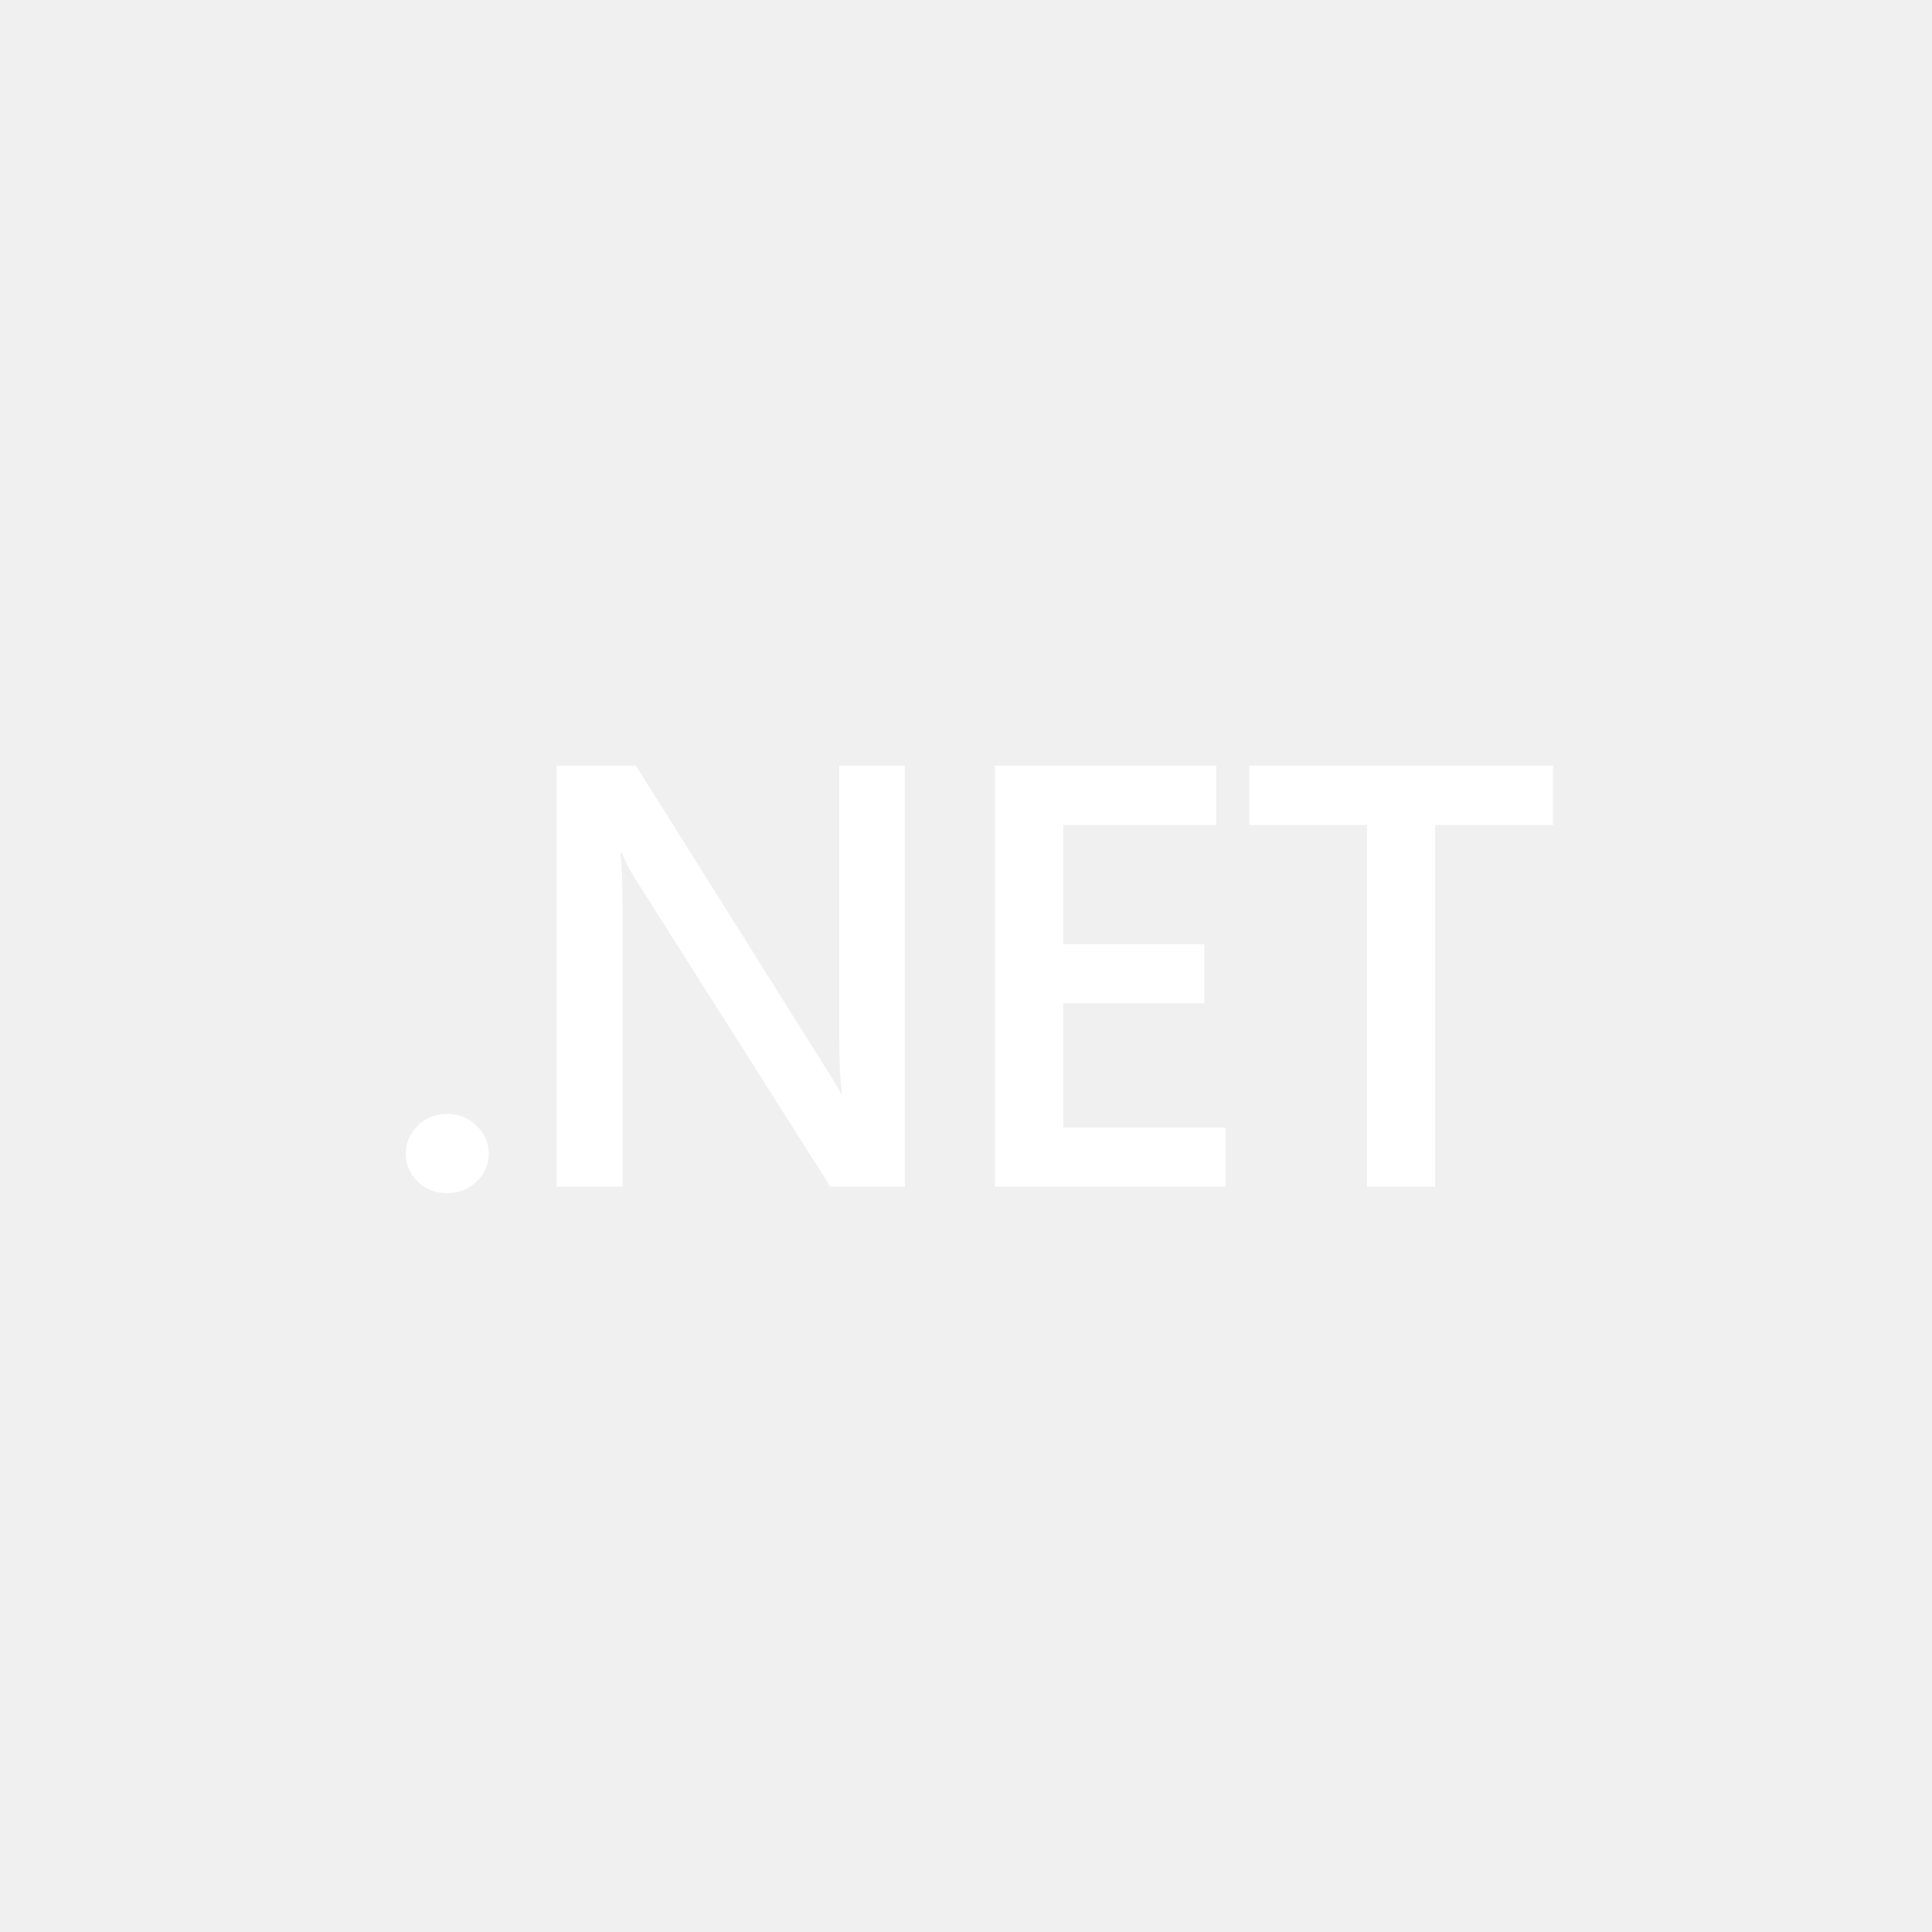
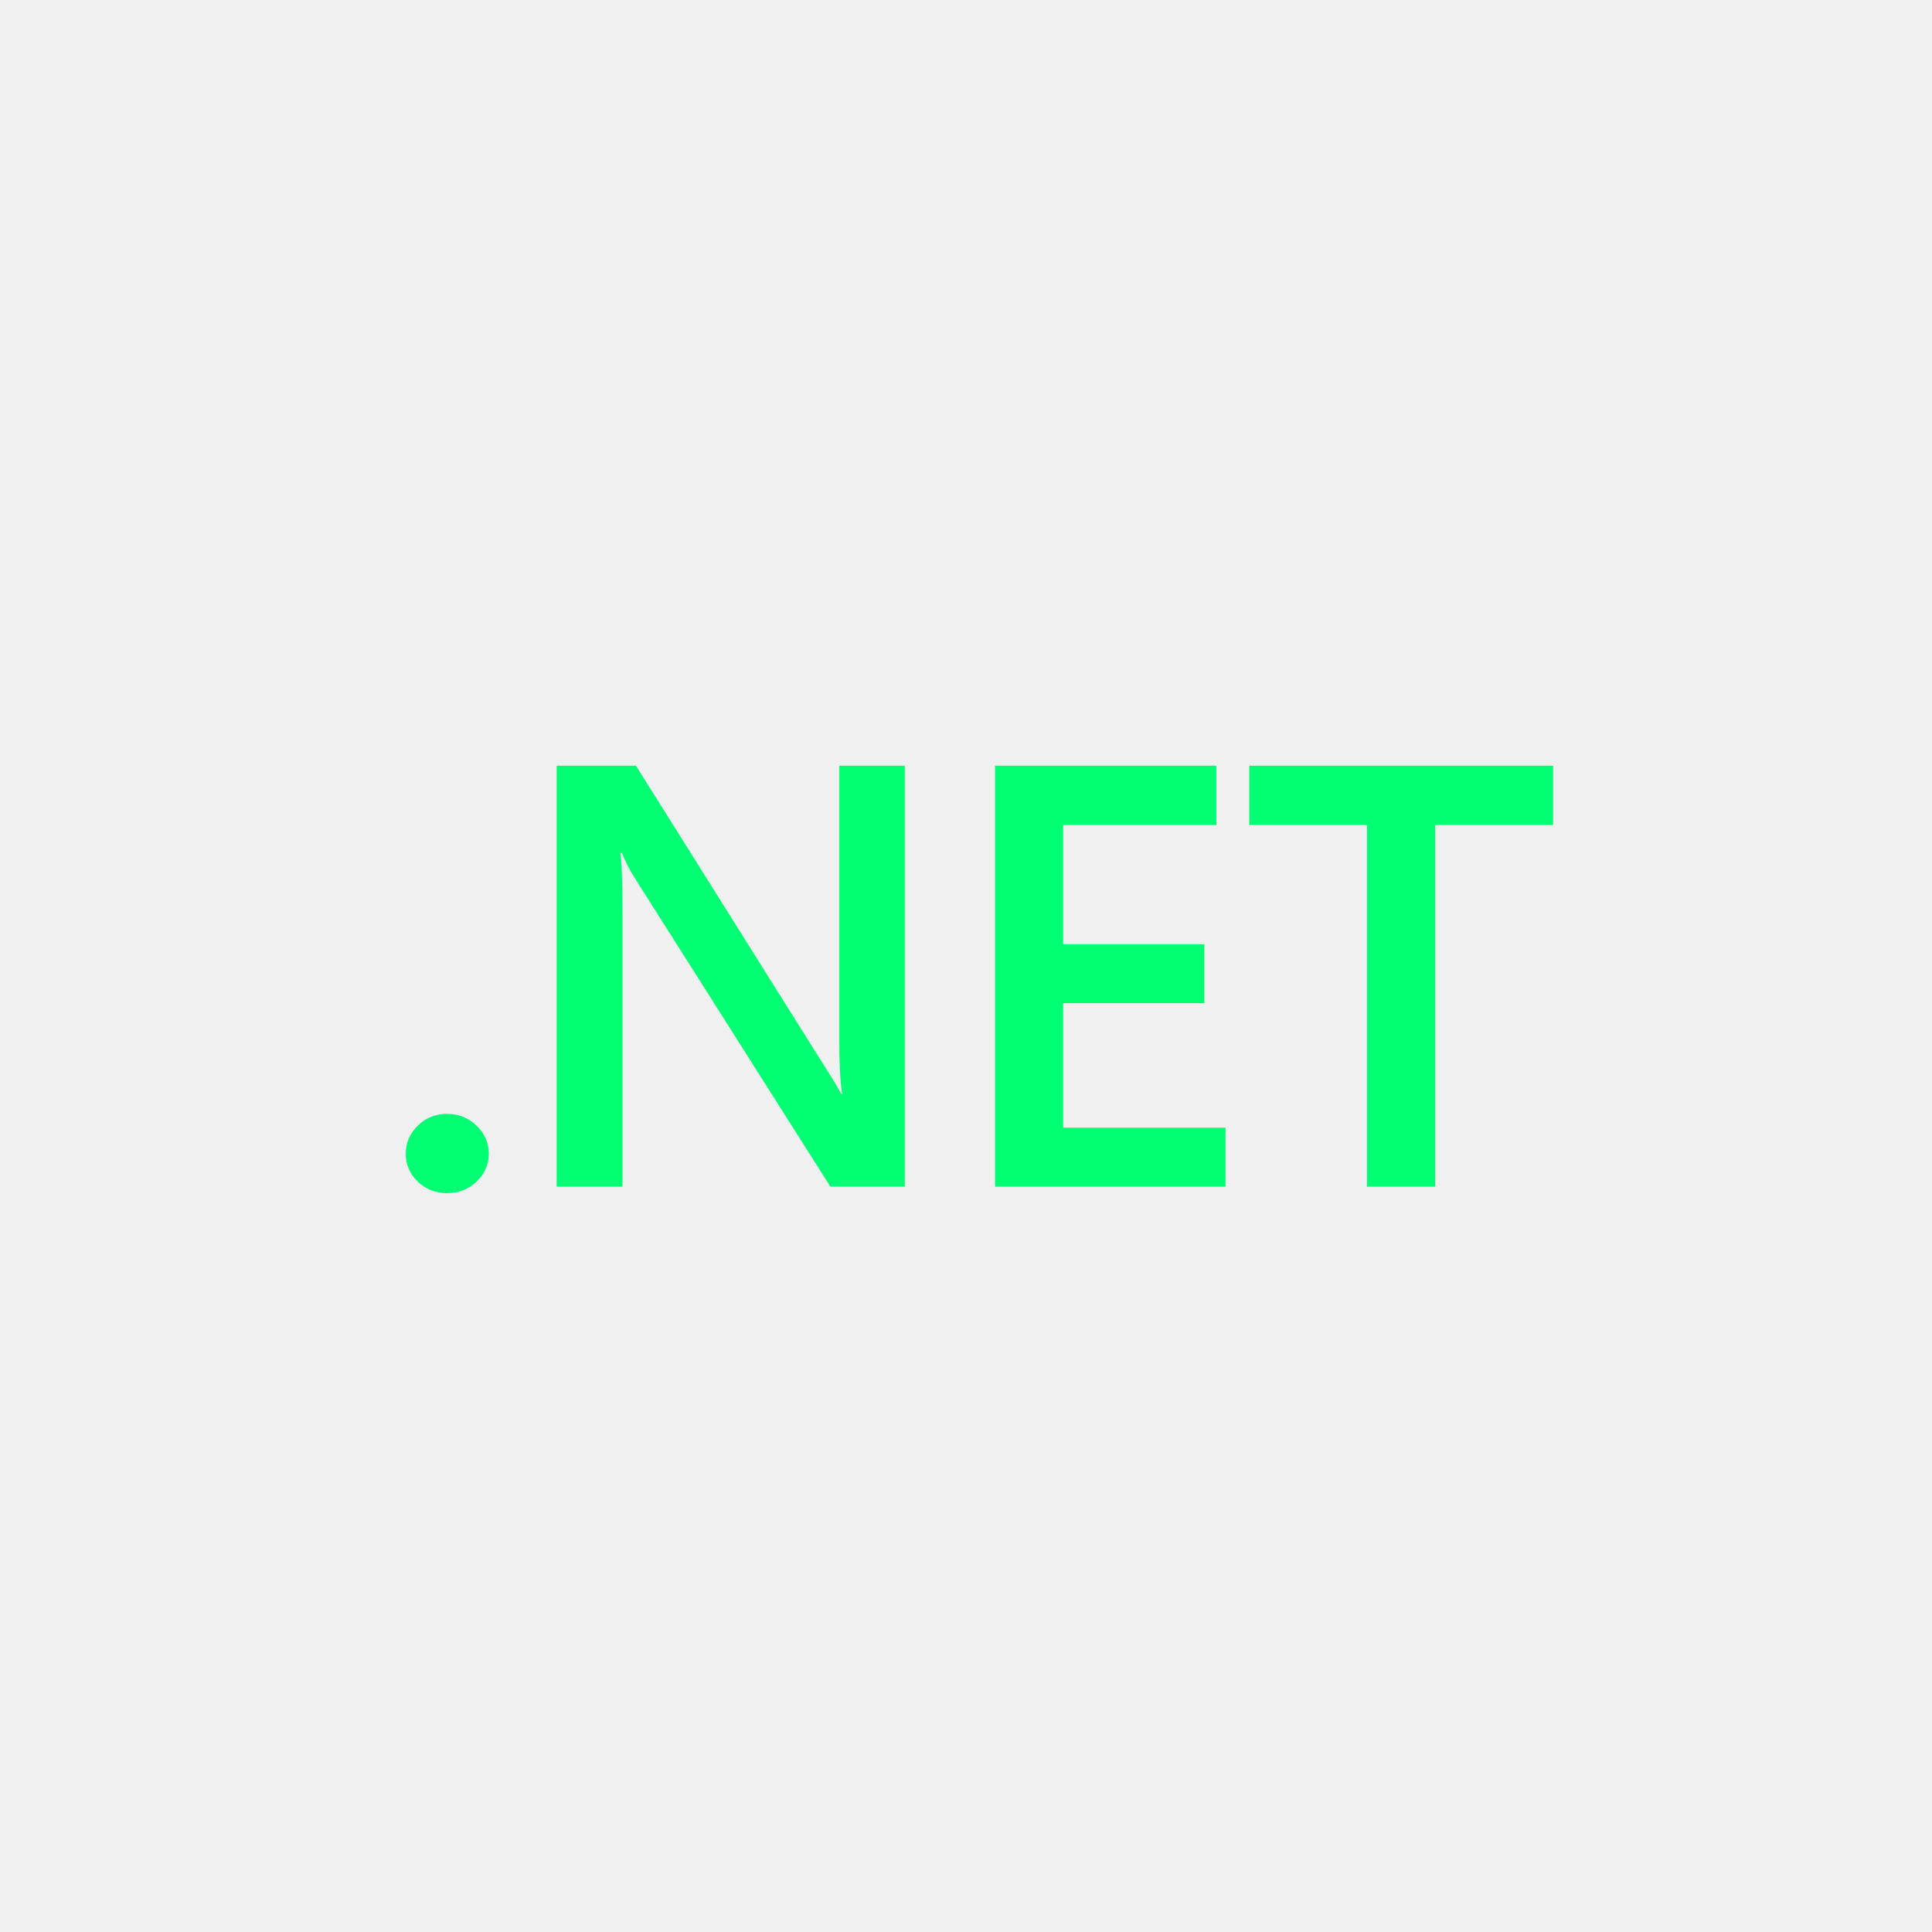
- <svg xmlns="http://www.w3.org/2000/svg" width="456" height="456" viewBox="0 0 456 456" version="1.1" xml:space="preserve" style="fill-rule:evenodd;clip-rule:evenodd;stroke-linejoin:round;stroke-miterlimit:2;">
-   <path d="m 105.5,281.609 c -2.703,0 -5.001,-0.9 -6.893,-2.702 -1.892,-1.848 -2.838,-4.042 -2.838,-6.582 0,-2.587 0.946,-4.804 2.838,-6.652 1.892,-1.848 4.19,-2.772 6.893,-2.772 2.748,0 5.068,0.924 6.96,2.772 1.937,1.848 2.906,4.064 2.906,6.652 0,2.54 -0.968,4.734 -2.906,6.582 -1.892,1.802 -4.212,2.702 -6.96,2.702 z" style="fill:#ffffff;fill-rule:nonzero;stroke-width:0.838" />
-   <path d="M 213.561,280.084 H 195.99 L 149.7,207.054 c -1.171,-1.848 -2.14,-3.765 -2.906,-5.751 h -0.406 c 0.361,2.125 0.541,6.675 0.541,13.65 v 65.132 h -15.543 v -99.36 h 18.719 l 44.737,71.298 c 1.892,2.957 3.109,4.989 3.649,6.098 h 0.27 c -0.45,-2.632 -0.676,-7.09 -0.676,-13.373 v -64.023 h 15.476 z" style="fill:#ffffff;fill-rule:nonzero;stroke-width:0.838" />
-   <path d="m 289.251,280.084 h -54.401 v -99.36 h 52.238 v 13.997 h -36.154 v 28.131 h 33.316 v 13.927 h -33.316 v 29.378 h 38.316 z" style="fill:#ffffff;fill-rule:nonzero;stroke-width:0.838" />
-   <path d="M 366.565,194.721 H 338.722 v 85.363 h -16.084 v -85.363 h -27.775 v -13.997 h 71.701 z" style="fill:#ffffff;fill-rule:nonzero;stroke-width:0.838" />
+ <svg xmlns="http://www.w3.org/2000/svg" width="456" height="456" viewBox="0 0 456 456" fill="none">
+   <path d="M105.501 281.609C102.798 281.609 100.5 280.708 98.607 278.907C96.715 277.059 95.769 274.865 95.769 272.325C95.769 269.737 96.715 267.521 98.607 265.673C100.5 263.825 102.798 262.901 105.501 262.901C108.249 262.901 110.569 263.825 112.461 265.673C114.398 267.521 115.367 269.737 115.367 272.325C115.367 274.865 114.398 277.059 112.461 278.907C110.569 280.708 108.249 281.609 105.501 281.609Z" fill="#00FF73" />
+   <path d="M213.561 280.085H195.99L149.7 207.055C148.528 205.207 147.559 203.29 146.794 201.303H146.388C146.748 203.429 146.929 207.979 146.929 214.953V280.085H131.385V180.725H150.105L194.842 252.023C196.734 254.98 197.951 257.012 198.491 258.12H198.761C198.311 255.488 198.086 251.03 198.086 244.747V180.725H213.561V280.085Z" fill="#00FF73" />
+   <path d="M289.251 280.085H234.851V180.725H287.089V194.721H250.935V222.852H284.251V236.779H250.935V266.158H289.251V280.085Z" fill="#00FF73" />
+   <path d="M366.565 194.721H338.722V280.085H322.638V194.721H294.863V180.725H366.565V194.721Z" fill="#00FF73" />
</svg>
